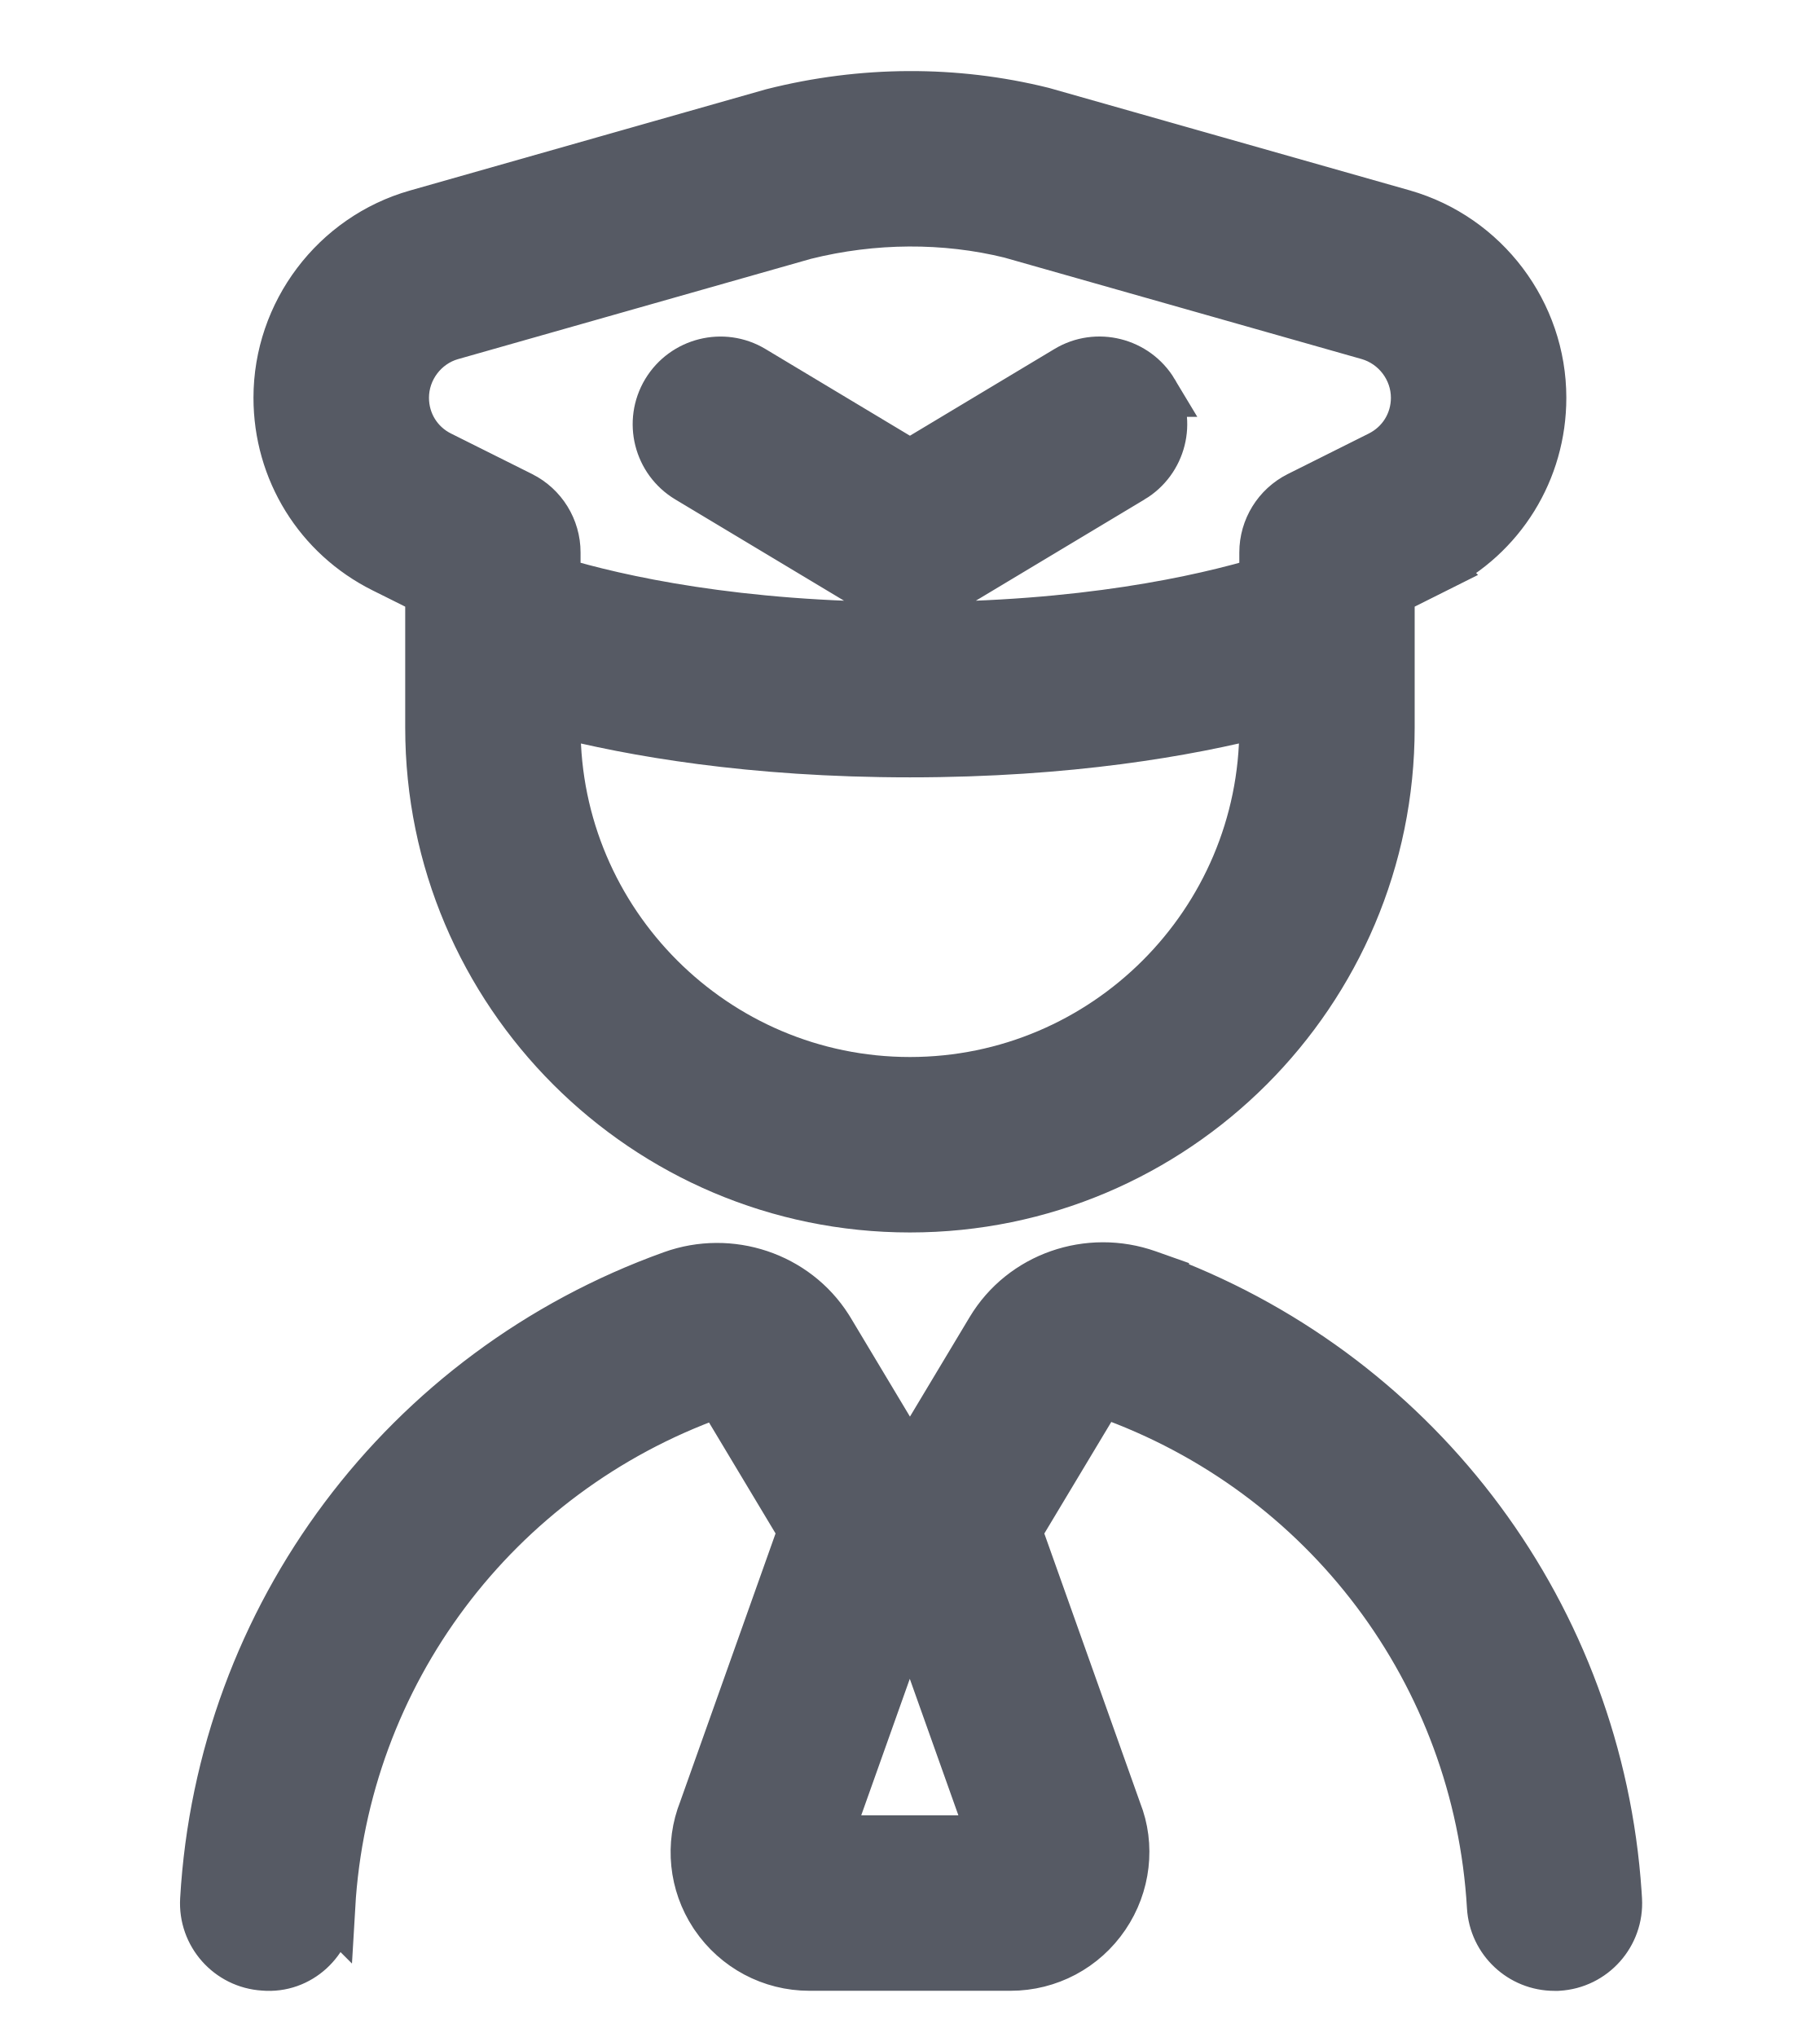
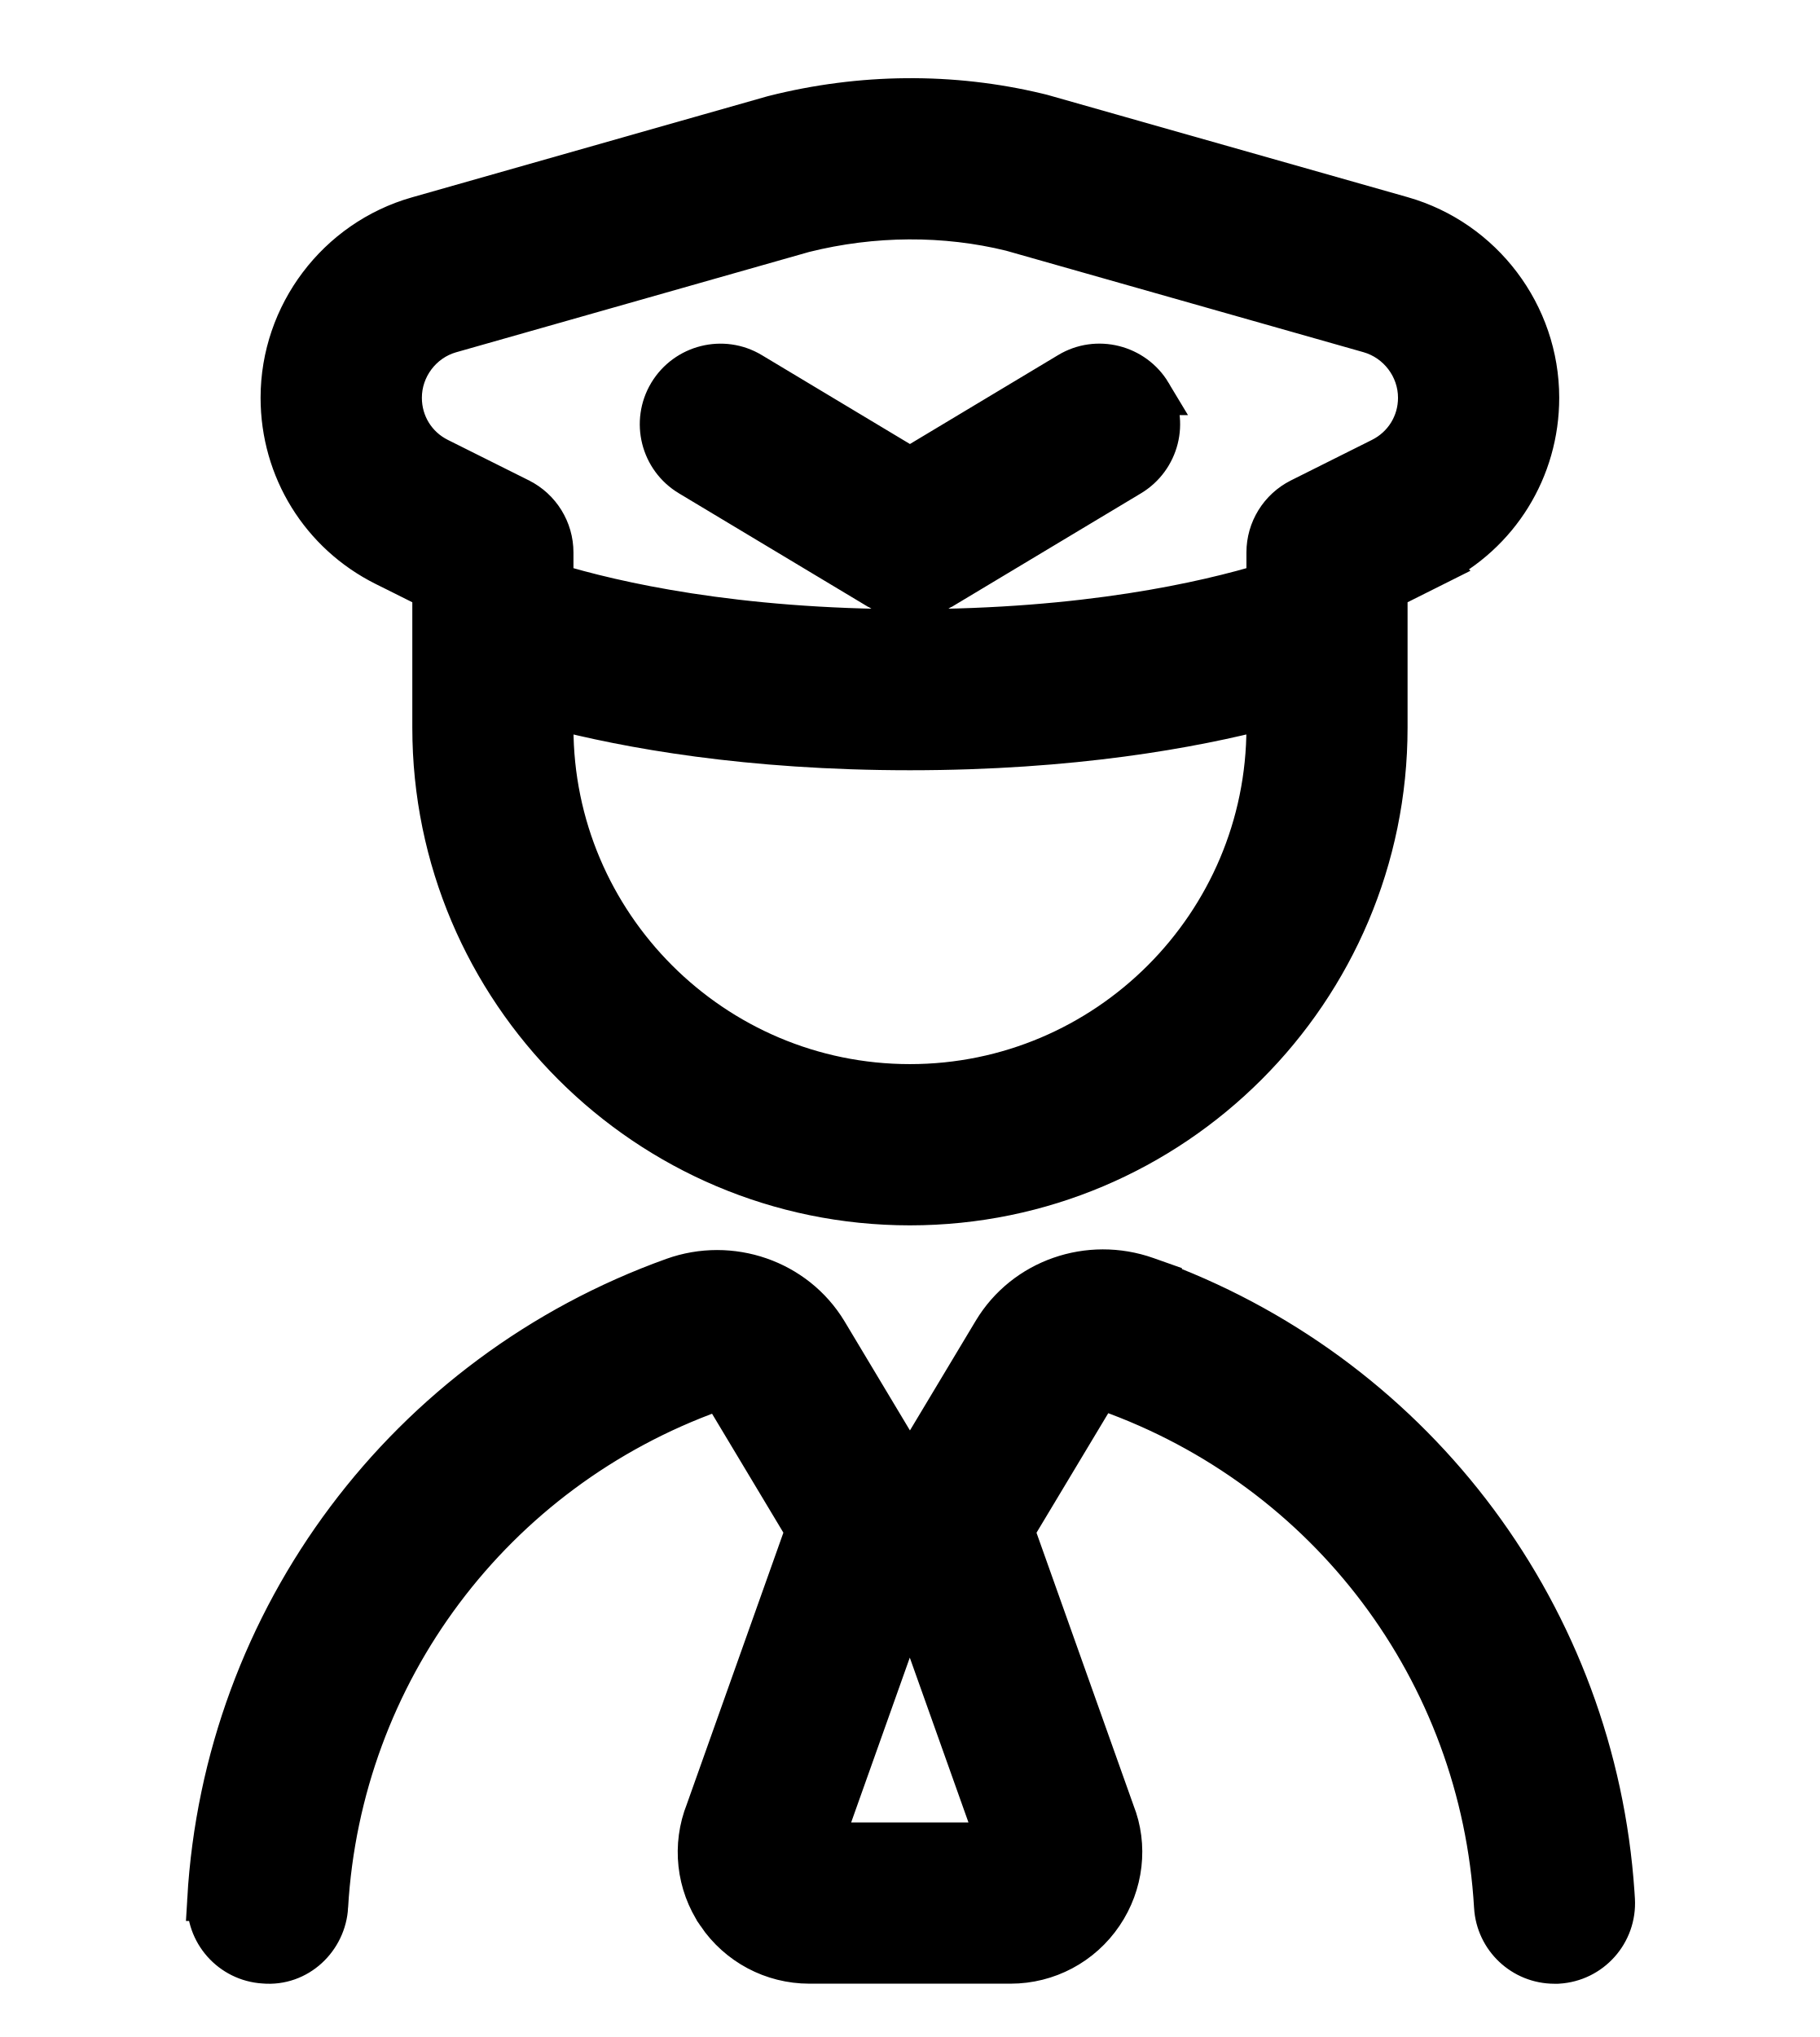
<svg xmlns="http://www.w3.org/2000/svg" width="512" height="573" viewBox="0 0 512 573" fill="none">
-   <path d="M278.797 374.1C287.774 359.123 306.303 352.746 322.847 358.6L327.512 360.251V360.386C399.997 388.137 449.623 455.026 454.85 532.479L454.967 534.351V534.352C455.532 544.107 448.075 552.443 438.358 553.009L438.155 553.021H437.333C427.999 553.02 420.264 545.764 419.7 536.393L419.699 536.379C415.874 470.698 373.235 413.994 311.048 391.935V391.936C310.41 391.709 309.933 391.759 309.659 391.848C309.405 391.93 309.239 392.065 309.116 392.271L309.11 392.281L309.105 392.29L286.103 430.606L314.225 509.622C318.007 519.145 316.727 530.217 310.822 538.91C304.849 547.748 294.954 552.999 284.31 552.999H227.69C217.039 552.999 207.155 547.723 201.188 538.928L200.91 538.514C195.196 529.825 194.072 518.903 197.93 509.223L225.896 430.586L203 392.416L202.993 392.405C202.897 392.244 202.747 392.104 202.467 392.014C202.17 391.918 201.675 391.872 201.04 392.091C139.162 414.304 96.744 470.939 92.94 536.357L92.939 536.356C92.412 545.814 84.28 553.844 74.184 552.959C64.483 552.364 57.089 544.021 57.674 534.308C62.296 454.696 113.916 385.816 189.146 358.823C205.363 352.998 223.673 359.077 232.866 373.533L233.297 374.228L233.304 374.239L233.311 374.25L256.001 412.098L278.797 374.1ZM232.376 517.645H279.55L255.958 451.367L232.376 517.645ZM217.396 31.863C242.686 25.463 268.751 25.409 293.204 31.472L293.318 31.5L293.432 31.532L394.723 60.289L394.73 60.291L394.739 60.294C417.681 66.87 433.666 88.042 433.666 111.887C433.666 132.303 422.296 150.707 404.007 159.81L404.008 159.811L391 166.322V204.687C391 279.144 330.458 339.687 256 339.688C181.542 339.688 121 279.145 121 204.687V166.324L109.452 160.551H109.436L107.962 159.817C89.686 150.716 78.311 132.307 78.311 111.887C78.312 88.046 94.295 66.865 117.229 60.333L117.232 60.332L217.2 31.916L217.299 31.889L217.396 31.863ZM355.666 200.221C334.273 205.724 300.82 211.666 256 211.666C211.185 211.666 177.732 205.742 156.333 200.228V204.666C156.333 259.616 201.05 304.332 256 304.332C310.95 304.332 355.666 259.616 355.666 204.666V200.221ZM284.266 65.668C265.837 61.138 245.713 61.206 226.411 66.025L126.905 94.301L126.904 94.3C119.146 96.537 113.688 103.789 113.688 111.887C113.688 118.883 117.548 125.115 123.764 128.215L123.768 128.217L146.573 139.608L146.582 139.613L146.591 139.617C152.55 142.614 156.333 148.719 156.333 155.407V163.584C173.959 168.884 207.405 176.354 256 176.354C304.595 176.353 338.04 168.884 355.666 163.584V155.407C355.666 148.719 359.45 142.614 365.409 139.617L365.417 139.613L365.424 139.61L388.208 128.218C394.458 125.093 398.312 118.853 398.312 111.887C398.311 103.782 392.842 96.529 385.007 94.272V94.272L284.266 65.668ZM300.249 104.178C308.58 99.145 319.487 101.901 324.49 110.252H324.489C329.548 118.638 326.75 129.494 318.413 134.489L318.412 134.488L265.116 166.466L265.117 166.467C262.273 168.195 259.105 168.999 256 168.999C252.895 168.999 249.726 168.195 246.882 166.467V166.466L193.586 134.488C185.215 129.472 182.493 118.625 187.51 110.252L187.516 110.242L187.521 110.233C192.555 101.889 203.433 99.175 211.75 104.178L255.999 130.73L300.249 104.178Z" fill="#565A64" stroke="#565A64" stroke-width="14" />
+   <path d="M279.654 374.613C288.379 360.058 306.405 353.842 322.514 359.543L326.512 360.958V361.075C398.984 388.538 448.635 455.255 453.852 532.547L453.969 534.408V534.409C454.502 543.612 447.467 551.476 438.3 552.01L438.126 552.021H437.333C428.528 552.02 421.23 545.176 420.698 536.333V536.321C416.85 470.237 373.947 413.186 311.382 390.992V390.993C309.719 390.404 308.669 391.069 308.257 391.76L308.253 391.768L308.248 391.775L285.002 430.496L313.282 509.958C316.956 519.175 315.726 529.92 309.99 538.358C304.202 546.916 294.619 551.999 284.31 551.999H227.69C217.369 551.999 207.791 546.886 202.01 538.358V538.357C196.248 529.88 195.064 519.119 198.856 509.597L226.997 430.476L203.857 391.901L203.852 391.893C203.476 391.263 202.408 390.557 200.706 391.148C138.458 413.493 95.778 470.464 91.942 536.275L91.943 536.276C91.456 545.241 83.746 552.816 74.232 551.96C65.088 551.393 58.119 543.525 58.672 534.366H58.671C63.27 455.157 114.629 386.622 189.482 359.765C205.52 354.003 223.651 360.208 232.44 374.745L232.452 374.765L256 414.042L279.654 374.613ZM230.959 518.645H280.968L255.957 448.385L230.959 518.645ZM217.643 32.833C242.383 26.572 267.864 26.422 291.824 32.164L292.964 32.442L293.062 32.466L293.158 32.494L394.449 61.251L394.456 61.253L394.464 61.255C416.978 67.708 432.666 88.489 432.666 111.887C432.666 131.925 421.509 149.982 403.56 158.915L403.561 158.916L390 165.704V204.687C390 278.592 329.906 338.687 256 338.688C182.094 338.688 122 278.592 122 204.687V165.707L109.687 159.551H109.671L108.408 158.922C90.473 149.99 79.311 131.929 79.311 111.887C79.312 88.492 94.998 67.704 117.503 61.295L117.506 61.294L217.474 32.878L217.558 32.855L217.643 32.833ZM356.666 198.928C335.414 204.5 301.614 210.666 256 210.666C210.391 210.666 176.591 204.518 155.333 198.934V204.666C155.333 260.168 200.498 305.332 256 305.332C311.502 305.332 356.666 260.168 356.666 204.666V198.928ZM284.524 64.702C265.921 60.126 245.617 60.195 226.149 65.06L126.632 93.339L126.631 93.338C118.442 95.697 112.688 103.343 112.688 111.887C112.688 119.261 116.762 125.84 123.317 129.109L123.321 129.111L146.126 140.503L146.134 140.507L146.141 140.511C151.764 143.339 155.333 149.099 155.333 155.407V164.324C172.85 169.661 206.639 177.354 256 177.354C305.36 177.353 339.149 169.661 356.666 164.324V155.407C356.666 149.099 360.235 143.339 365.858 140.511L365.865 140.508L365.871 140.505L388.655 129.112C395.244 125.818 399.312 119.233 399.312 111.887C399.311 103.334 393.544 95.691 385.283 93.311V93.311L284.524 64.702ZM300.763 105.035C308.617 100.288 318.91 102.886 323.632 110.766H323.631C328.404 118.673 325.768 128.917 317.899 133.631L264.597 165.611L264.598 165.612C261.919 167.24 258.932 167.999 256 167.999C253.068 167.999 250.08 167.24 247.401 165.612V165.611L194.1 133.631C186.202 128.899 183.634 118.665 188.367 110.766L188.377 110.75C193.128 102.875 203.394 100.317 211.236 105.035L255.999 131.896L300.763 105.035Z" fill="black" stroke="black" stroke-width="12" />
</svg>
